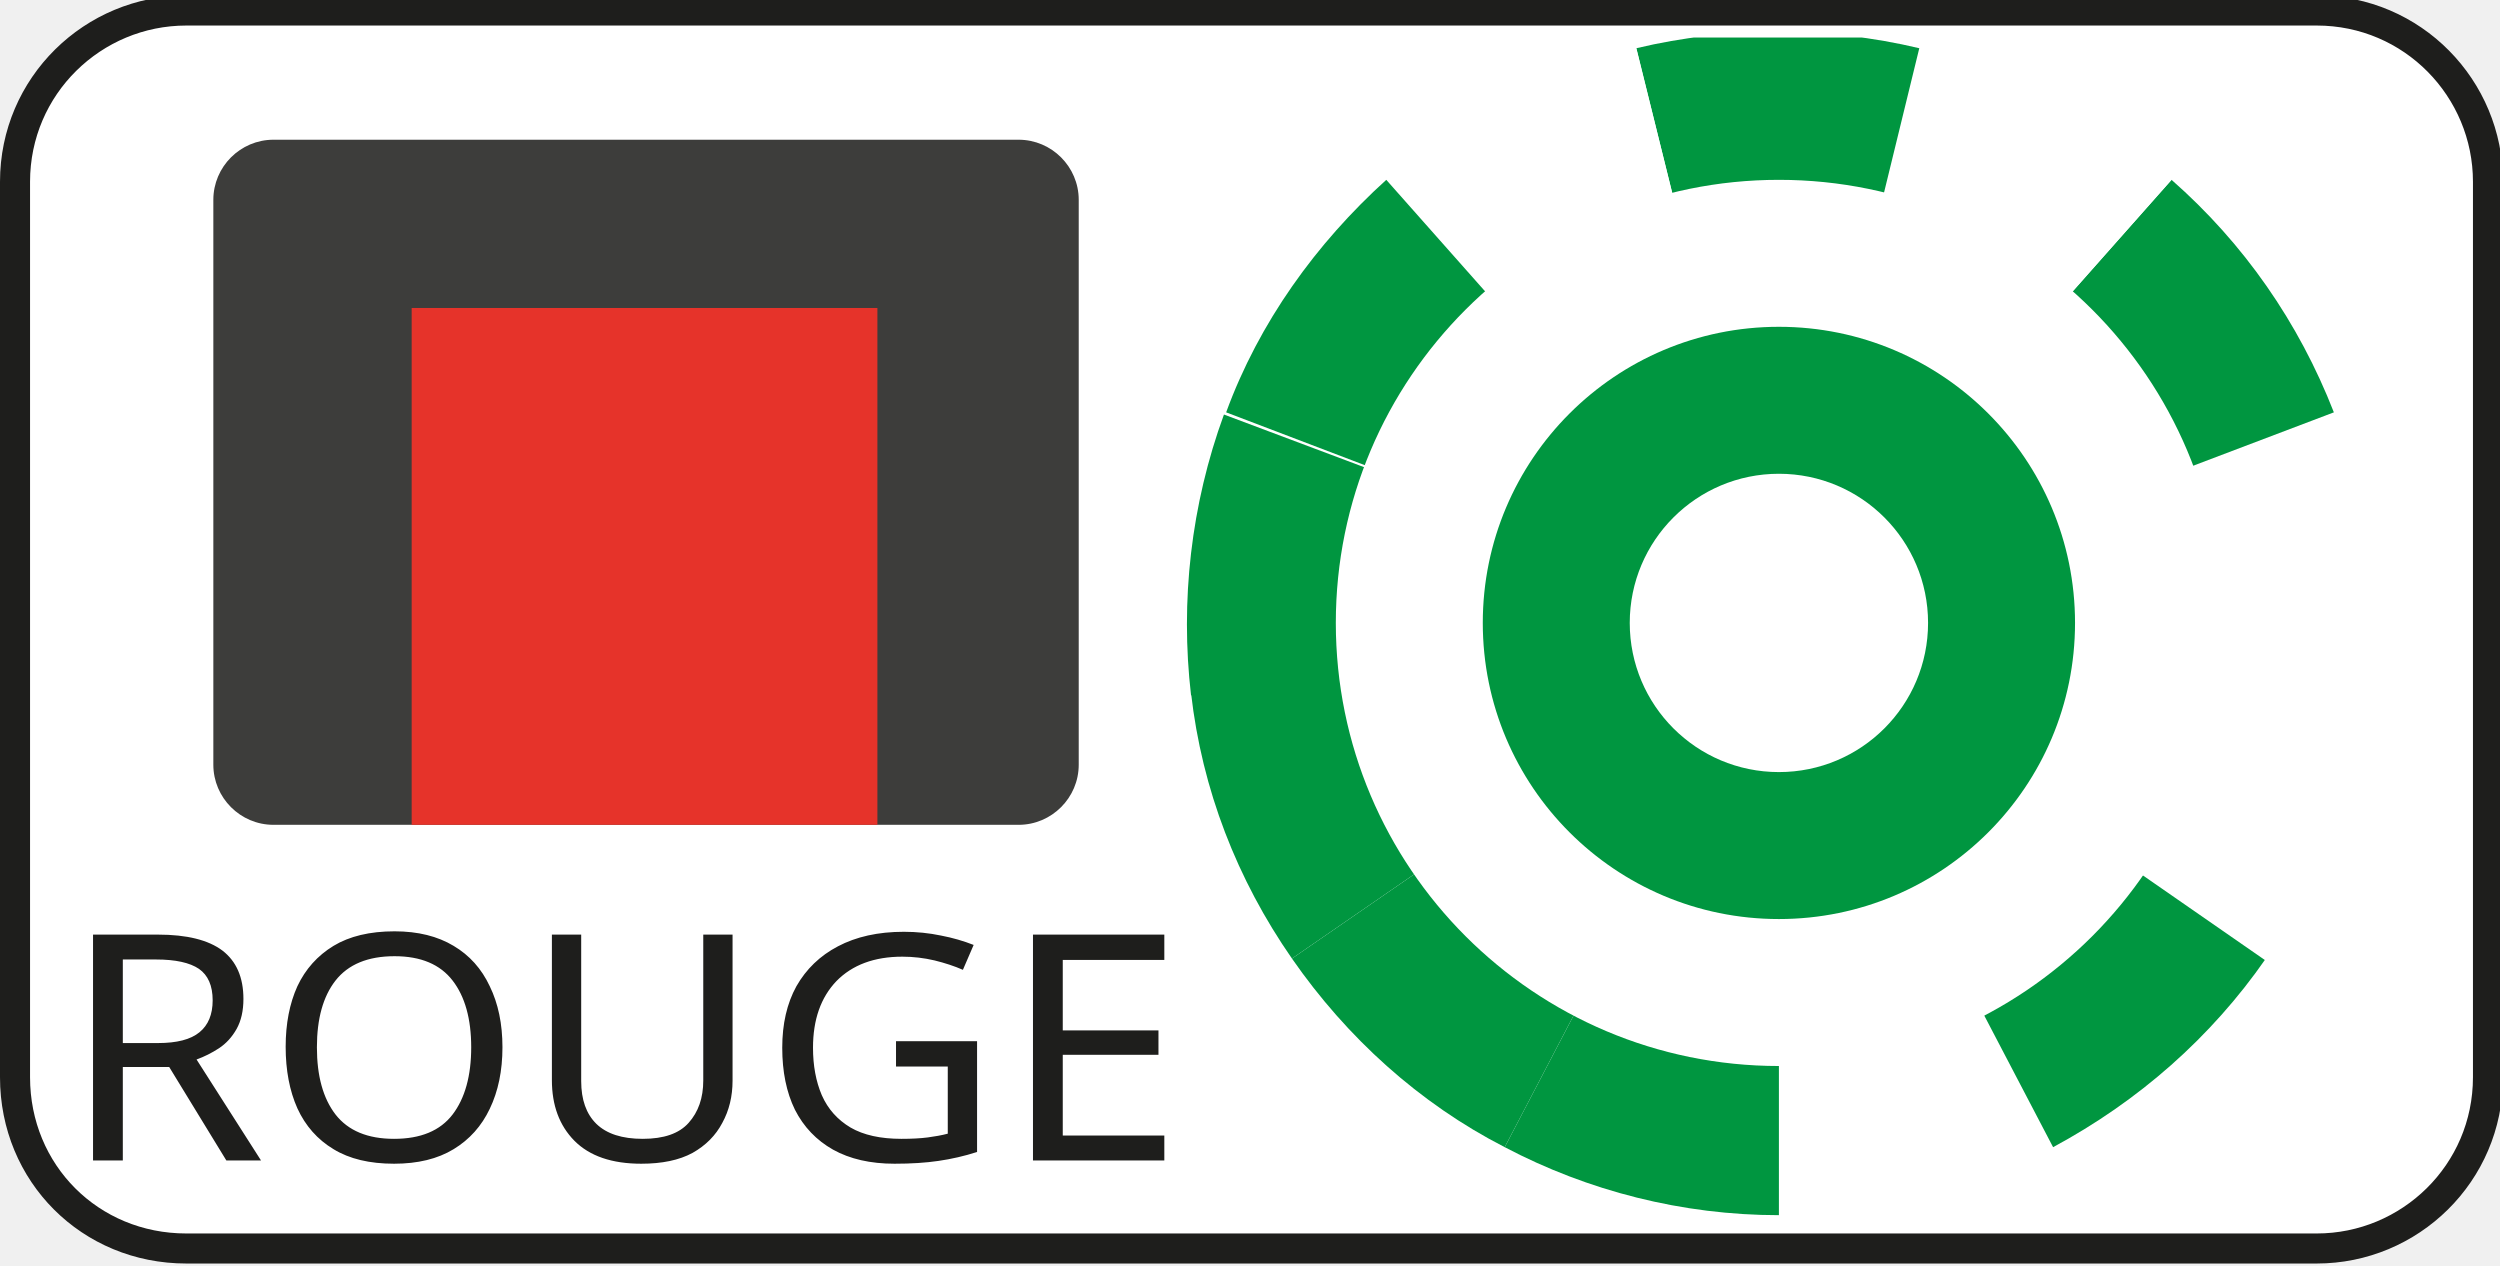
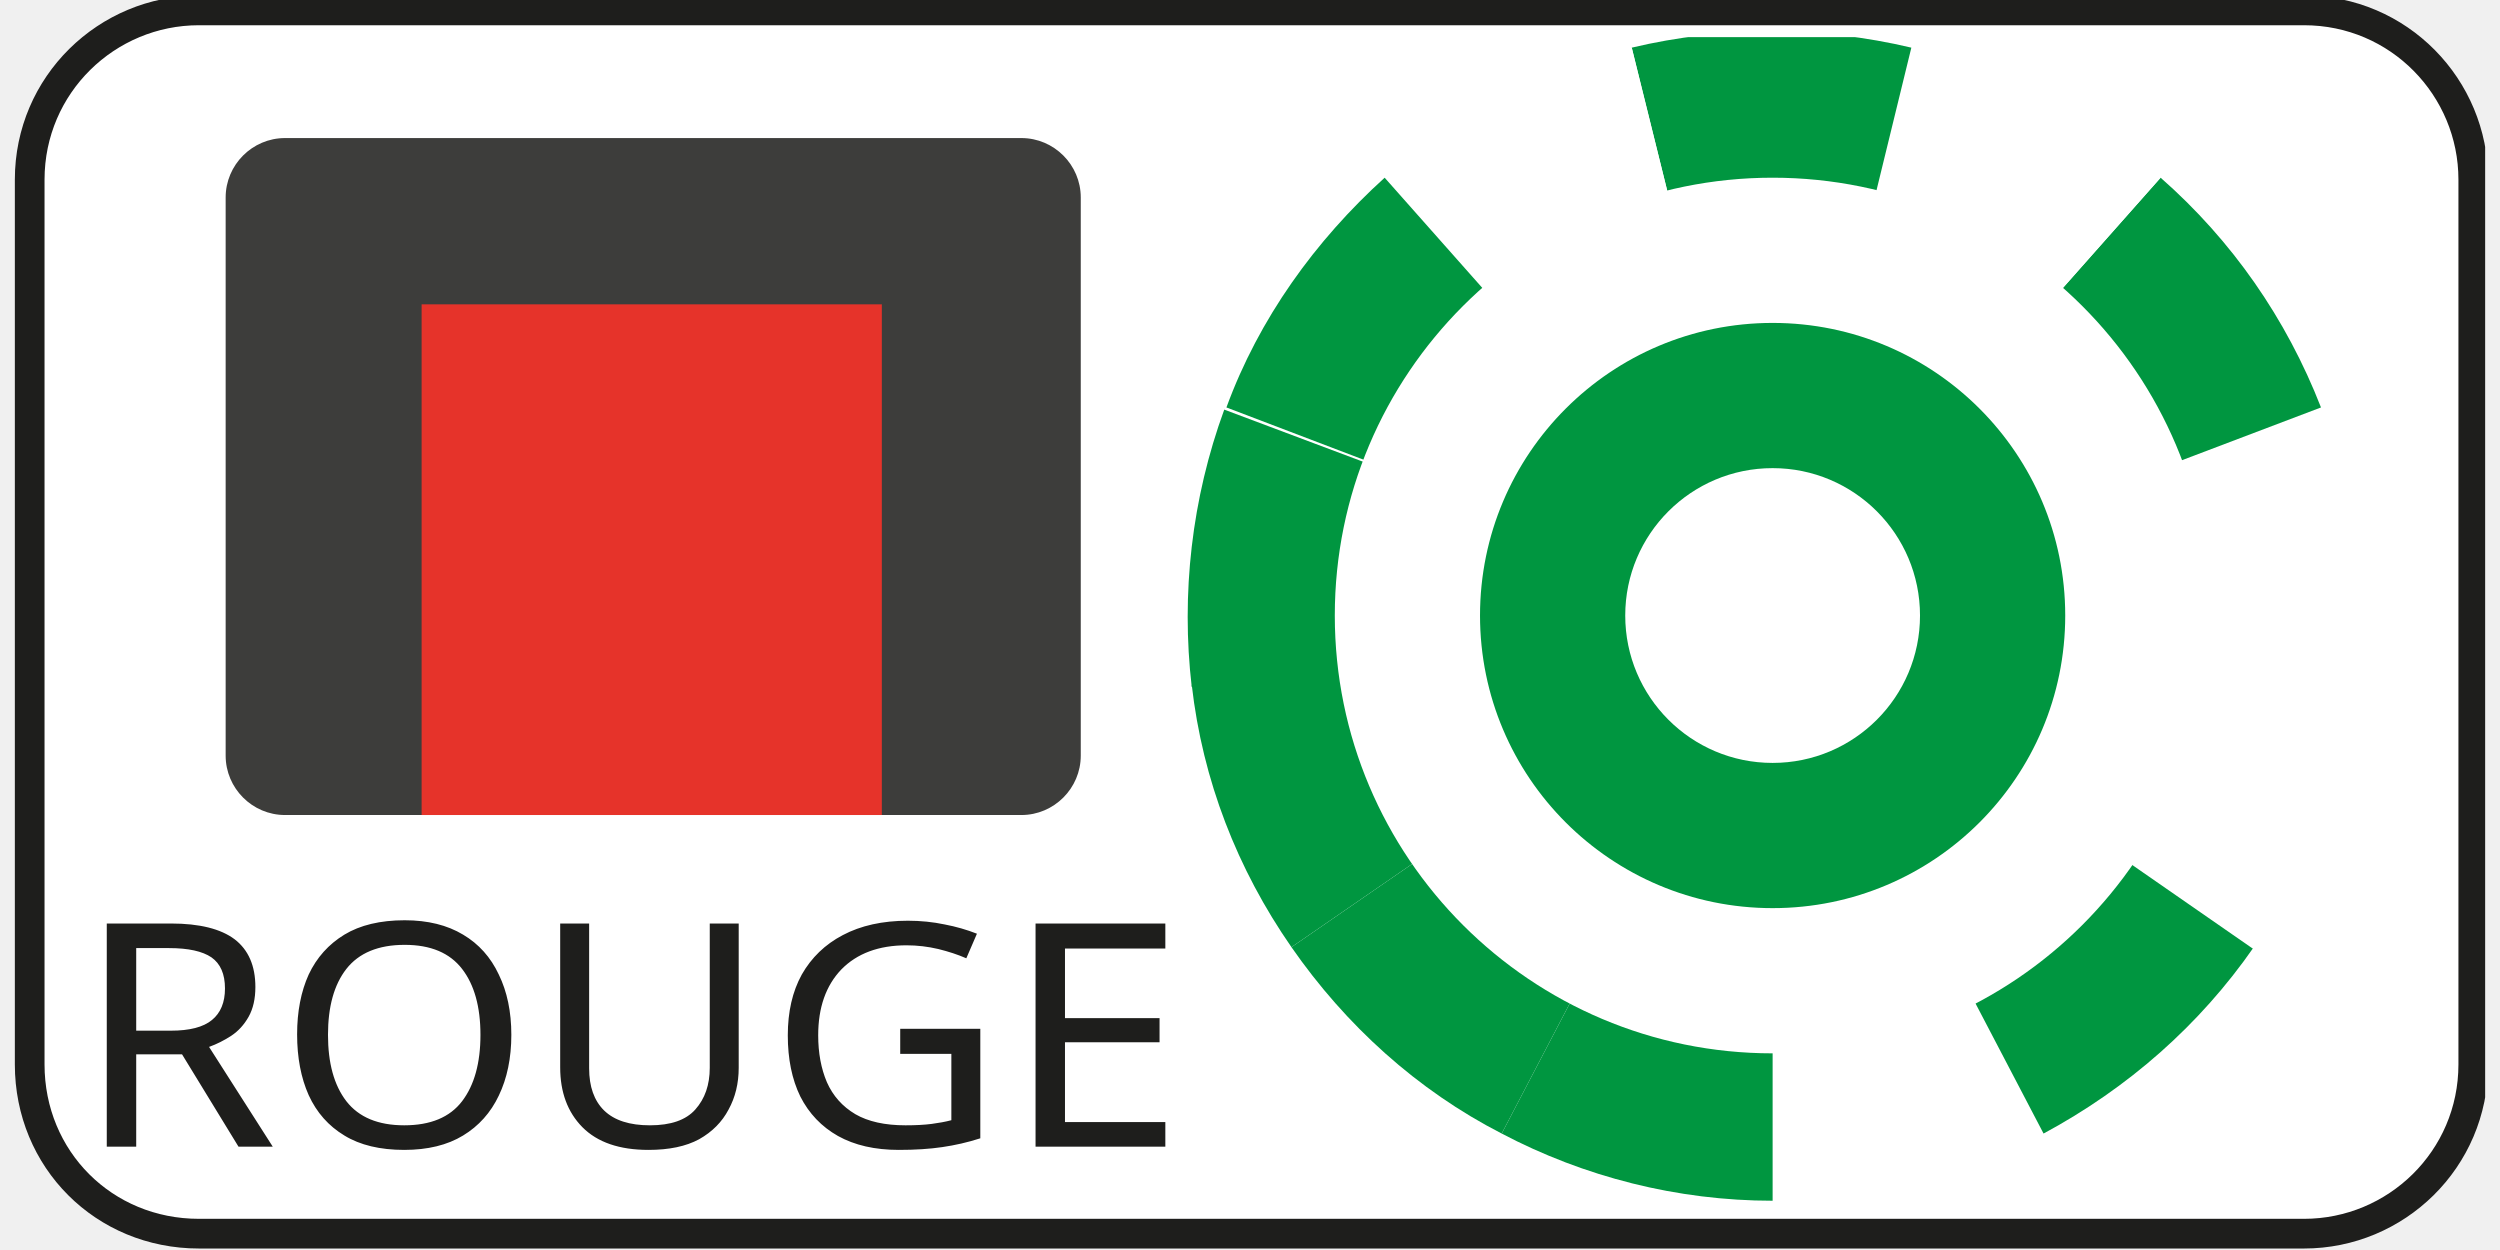
- <svg xmlns="http://www.w3.org/2000/svg" xmlns:xlink="http://www.w3.org/1999/xlink" version="1.1" id="Calque_2_1_" x="0px" y="0px" viewBox="0 0 83.2 42.1" style="enable-background:new 0 0 83.2 42.1;" xml:space="preserve">
+ <svg xmlns="http://www.w3.org/2000/svg" xmlns:xlink="http://www.w3.org/1999/xlink" version="1.1" id="Calque_2_1_" x="0px" y="0px" viewBox="0 0 83.2 42.1" style="enable-background:new 0 0 83.2 42.1;" xml:space="preserve" width="100px" height="50px">
  <style type="text/css">
	.st0{fill:#FFFFFF;}
	.st1{fill:#009640;}
	.st2{fill:#FFFFFF;stroke:#1E1E1C;stroke-miterlimit:10;}
	.st3{fill:#3D3D3B;}
	.st4{fill:#E6332A;}
	.st5{clip-path:url(#SVGID_2_);}
</style>
  <symbol id="_173" viewBox="-27 -27 54 54">
    <circle id="circle769_3_" class="st0" cx="0" cy="0" r="27" />
    <path id="path771_3_" class="st0" d="M-12.6-23.9C-8.7-25.9-4.4-27,0-27V0L-12.6-23.9z" />
    <path id="path773_3_" class="st1" d="M-22.2-15.3c2.5-3.6,5.8-6.5,9.7-8.6L0,0L-22.2-15.3z" />
    <path id="path775_3_" class="st0" d="M-26.8-3.3c0.5-4.3,2.1-8.5,4.6-12.1L0,0L-26.8-3.3z" />
    <path id="path777_3_" class="st0" d="M-25.2,9.6c-1.5-4.1-2.1-8.5-1.5-12.8L0,0L-25.2,9.6z" />
    <path id="path779_3_" class="st1" d="M-17.9,20.2c-3.3-2.9-5.8-6.5-7.4-10.6L0,0L-17.9,20.2z" />
    <path id="path781_3_" class="st0" d="M-6.5,26.2c-4.2-1-8.2-3.1-11.4-6L0,0L-6.5,26.2z" />
    <path id="path783_3_" class="st1" d="M6.5,26.2c-4.2,1-8.7,1-12.9,0L0,0L6.5,26.2z" />
    <path id="path785_3_" class="st0" d="M17.9,20.2c-3.3,2.9-7.2,5-11.4,6L0,0L17.9,20.2z" />
    <path id="path787_3_" class="st1" d="M25.2,9.6c-1.5,4.1-4.1,7.7-7.3,10.6L0,0L25.2,9.6z" />
    <path id="path789_3_" class="st1" d="M26.8-3.3c0.5,4.3,0,8.7-1.5,12.8L0,0L26.8-3.3z" />
    <path id="path791_3_" class="st1" d="M22.2-15.3c2.5,3.6,4.1,7.7,4.6,12.1L0,0L22.2-15.3z" />
    <path id="path793_3_" class="st1" d="M12.5-23.9c3.9,2,7.2,5,9.7,8.6L0,0L12.5-23.9z" />
    <path id="path795_3_" class="st1" d="M0-27c4.4,0,8.7,1.1,12.5,3.1L0,0V-27z" />
    <circle id="circle797_3_" class="st0" cx="0" cy="0" r="20.2" />
    <circle id="circle799_3_" class="st1" cx="0" cy="0" r="13.5" />
    <circle id="circle801_3_" class="st0" cx="0" cy="0" r="6.8" />
  </symbol>
  <symbol id="Condition_Red" viewBox="-41.6 -21 83.2 42.1">
    <path class="st2" d="M-35.4-20.5h70.9c3.1,0,5.7,2.5,5.7,5.7v29.8c0,3.1-2.5,5.7-5.7,5.7h-70.9c-3.1,0-5.7-2.5-5.7-5.7v-29.8   C-41.1-18-38.6-20.5-35.4-20.5z" />
    <text transform="matrix(1.04 0 0 -1 -39.5601 -17.5693)" style="fill:#1E1E1C; font-family:'Raleway-Regular'; font-size:10.51px;">ROUGE</text>
    <path class="st3" d="M-32.5-6.4h24.8c1.1,0,2,0.9,2,2v18.8c0,1.1-0.9,2-2,2h-24.8c-1.1,0-2-0.9-2-2V-4.4   C-34.5-5.5-33.6-6.4-32.5-6.4z" />
    <rect x="-27.9" y="-6.4" class="st4" width="15.5" height="17.2" />
    <g>
      <defs>
        <rect id="SVGID_1_" x="-2.6" y="-19.6" width="39.4" height="39.4" />
      </defs>
      <clipPath id="SVGID_2_">
        <use xlink:href="#SVGID_1_" style="overflow:visible;" />
      </clipPath>
      <g class="st5">
        <g>
          <defs>
            <rect id="SVGID_3_" x="-2.4" y="-19.4" width="39.4" height="39.4" />
          </defs>
          <clipPath id="SVGID_4_">
            <use xlink:href="#SVGID_3_" style="overflow:visible;" />
          </clipPath>
          <g style="clip-path:url(#SVGID_4_);">
            <use xlink:href="#_173" width="54" height="54" x="-27" y="-27" transform="matrix(-0.73 0 0 0.73 17.602 0.3191)" style="overflow:visible;" />
          </g>
        </g>
      </g>
    </g>
  </symbol>
  <use xlink:href="#Condition_Red" width="83.2" height="42.1" x="-41.6" y="-21" transform="matrix(1 0 0 -1 41.6 21.05)" style="overflow:visible;" />
</svg>
